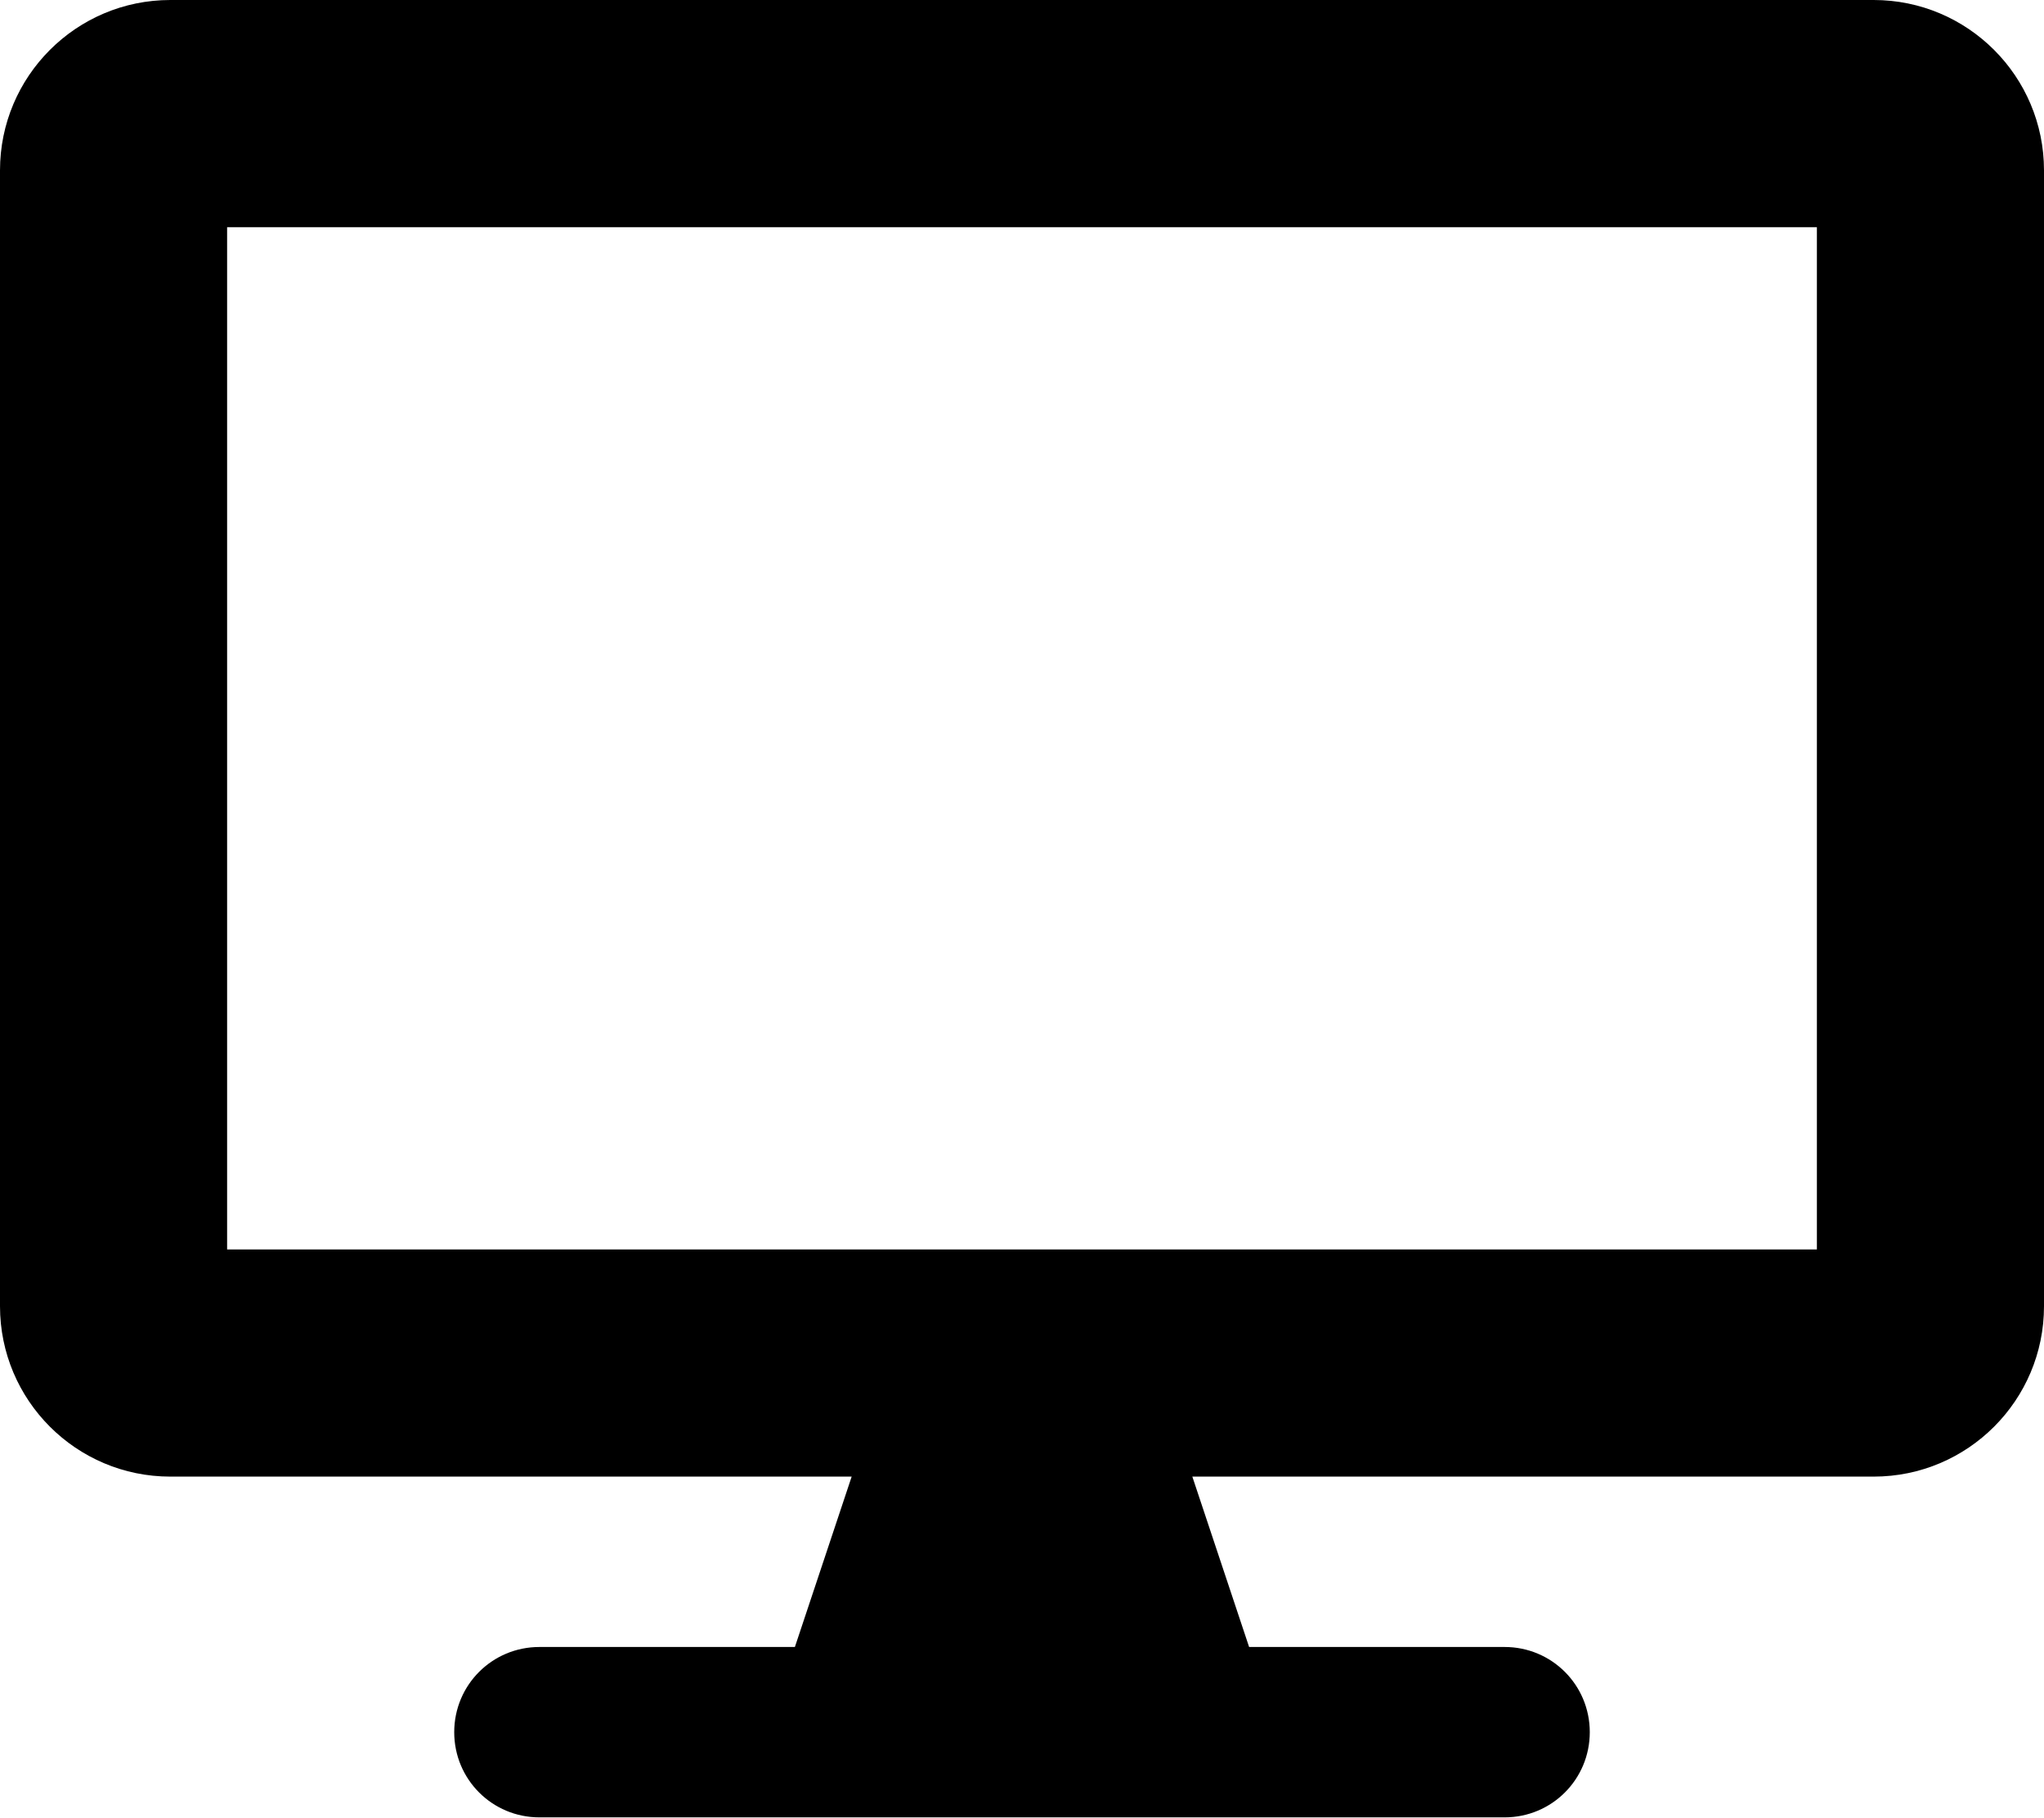
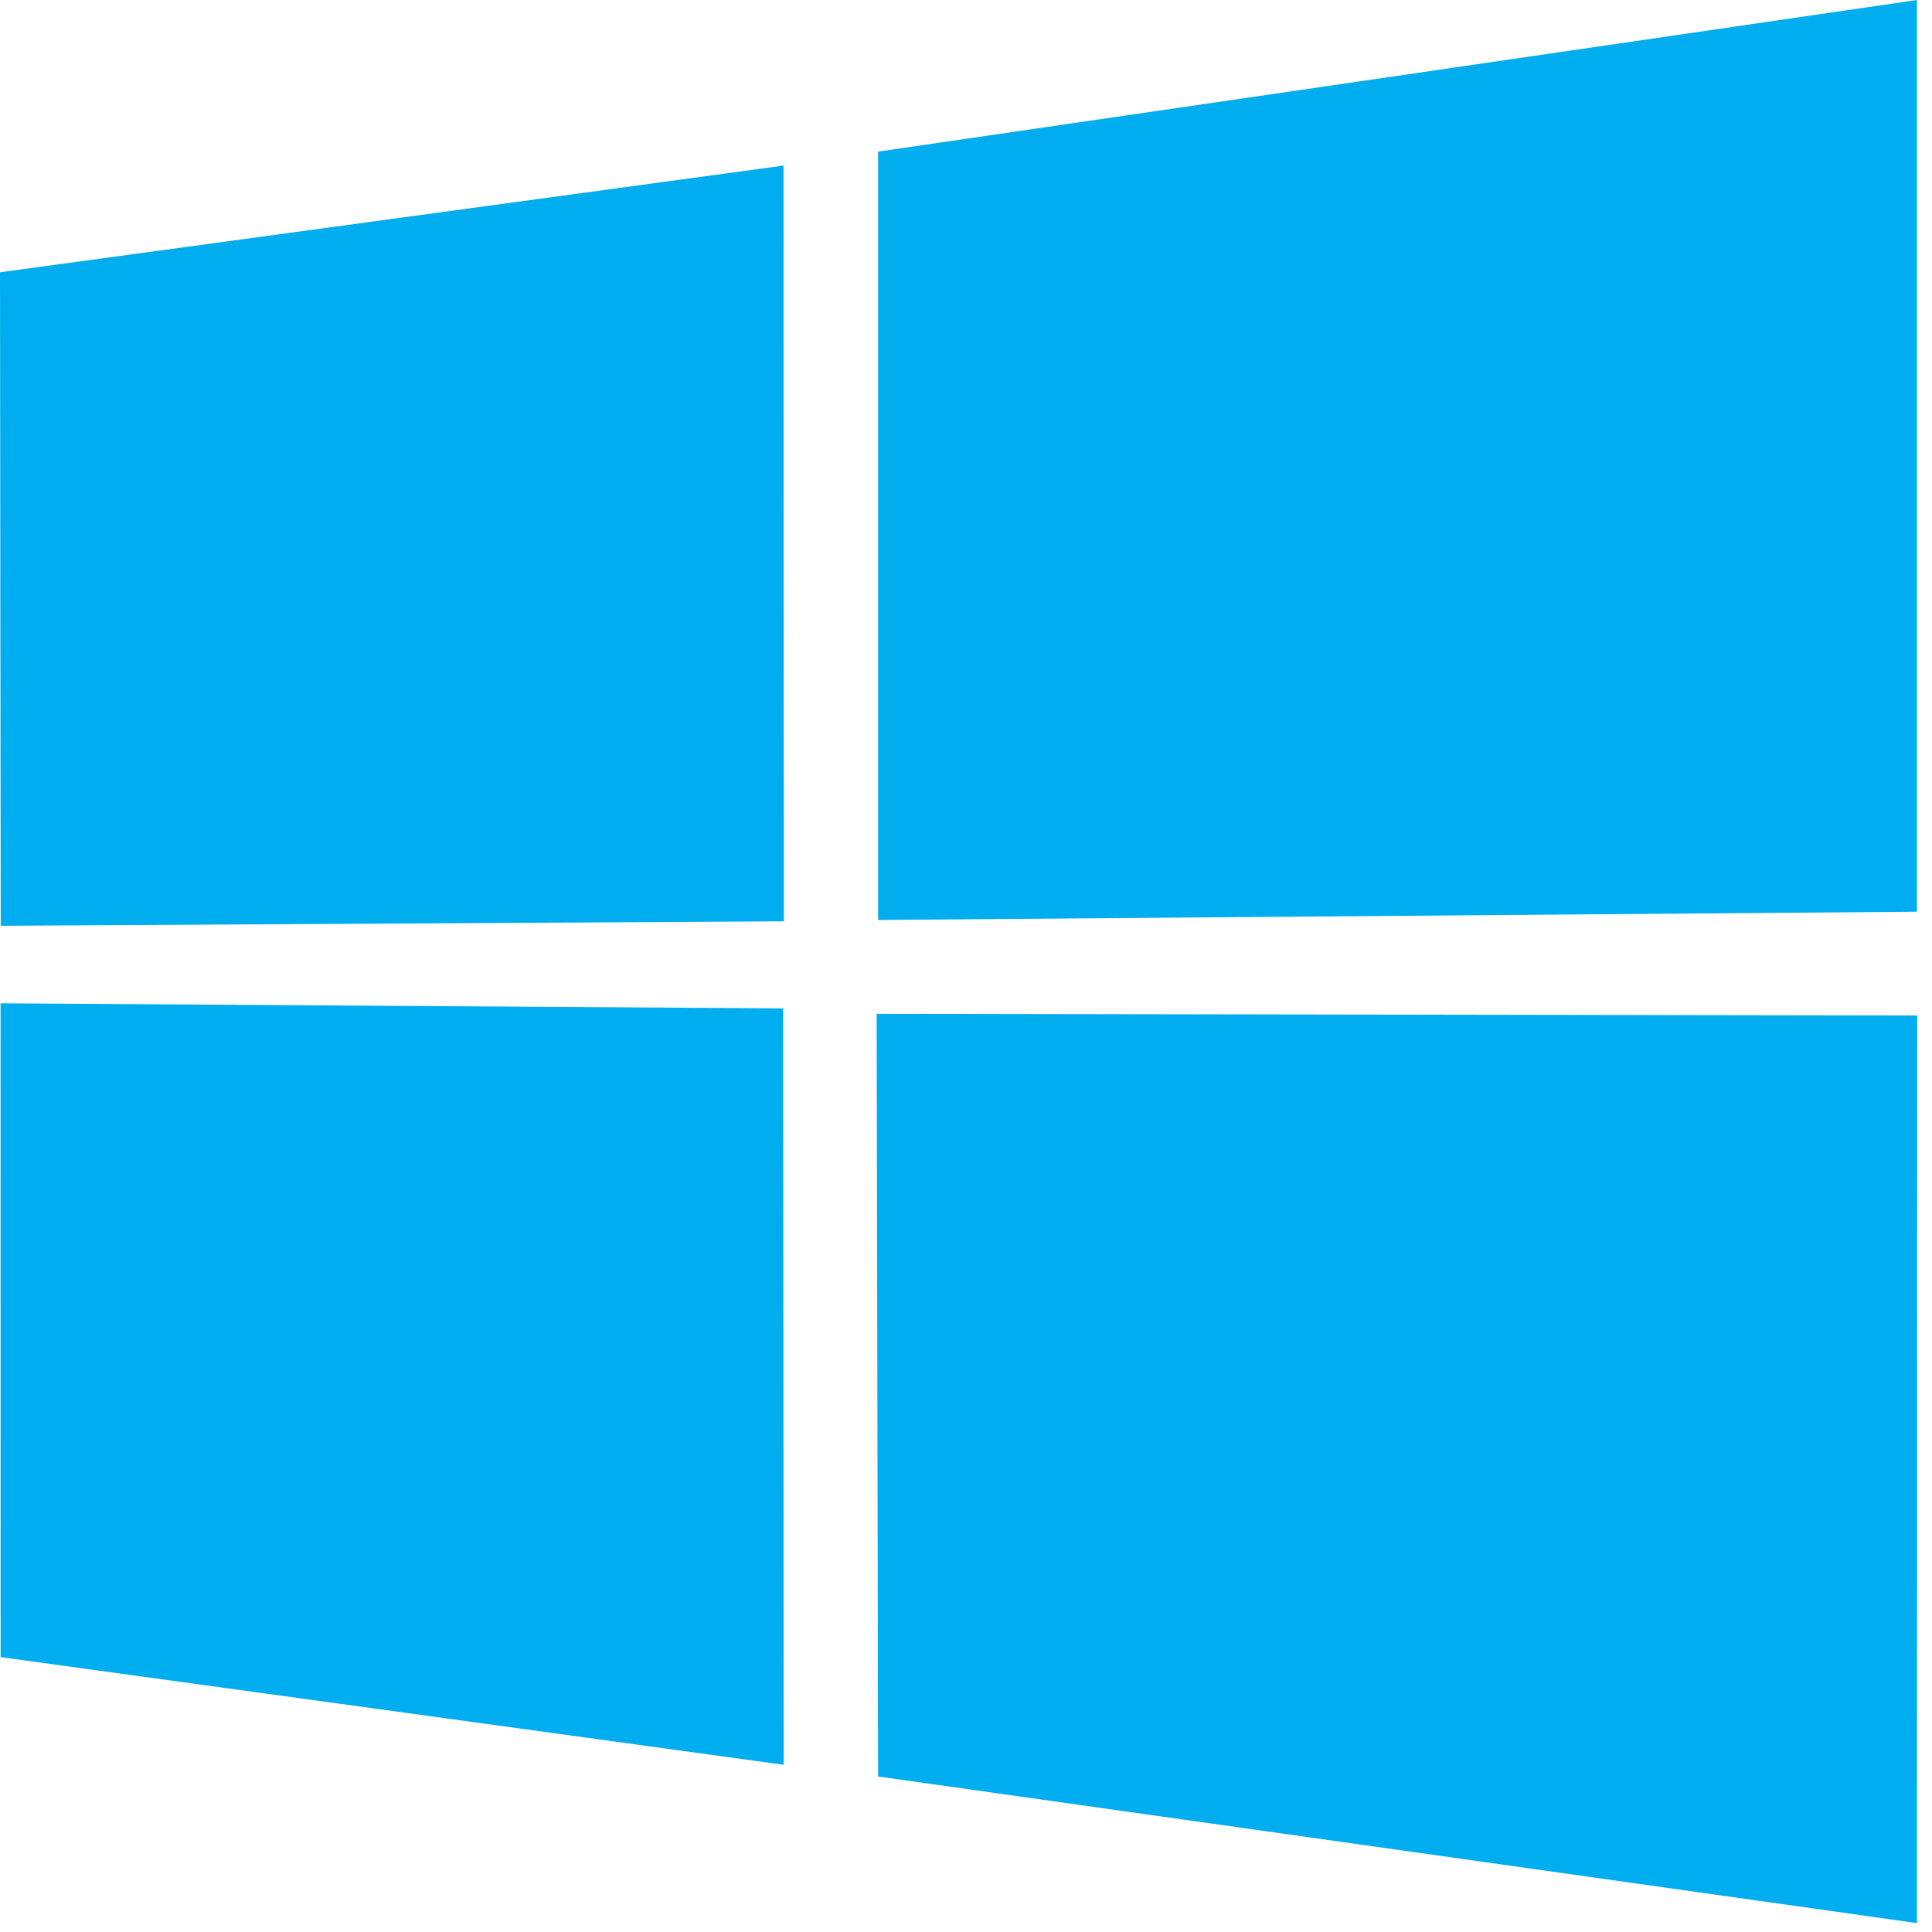
- <svg xmlns="http://www.w3.org/2000/svg" viewBox="0 0 576 512">
-   <path d="M528 0H48C21.5 0 0 21.5 0 48v320c0 26.5 21.5 48 48 48h192l-16 48h-72c-13.3 0-24 10.7-24 24s10.7 24 24 24h272c13.3 0 24-10.7 24-24s-10.7-24-24-24h-72l-16-48h192c26.5 0 48-21.5 48-48V48c0-26.5-21.5-48-48-48zm-16 352H64V64h448v288z" />
+ <svg xmlns="http://www.w3.org/2000/svg" version="1.1" height="88" width="88">
+   <path style="fill:#00adef;" d="m0,12.402,35.687-4.86,0.016,34.423-35.67,0.203zm35.67,33.529,0.028,34.453-35.67-4.904-0.002-29.78zm4.326-39.025,47.318-6.906,0,41.527-47.318,0.376zm47.329,39.349-0.011,41.34-47.318-6.678-0.066-34.739z" />
</svg>
